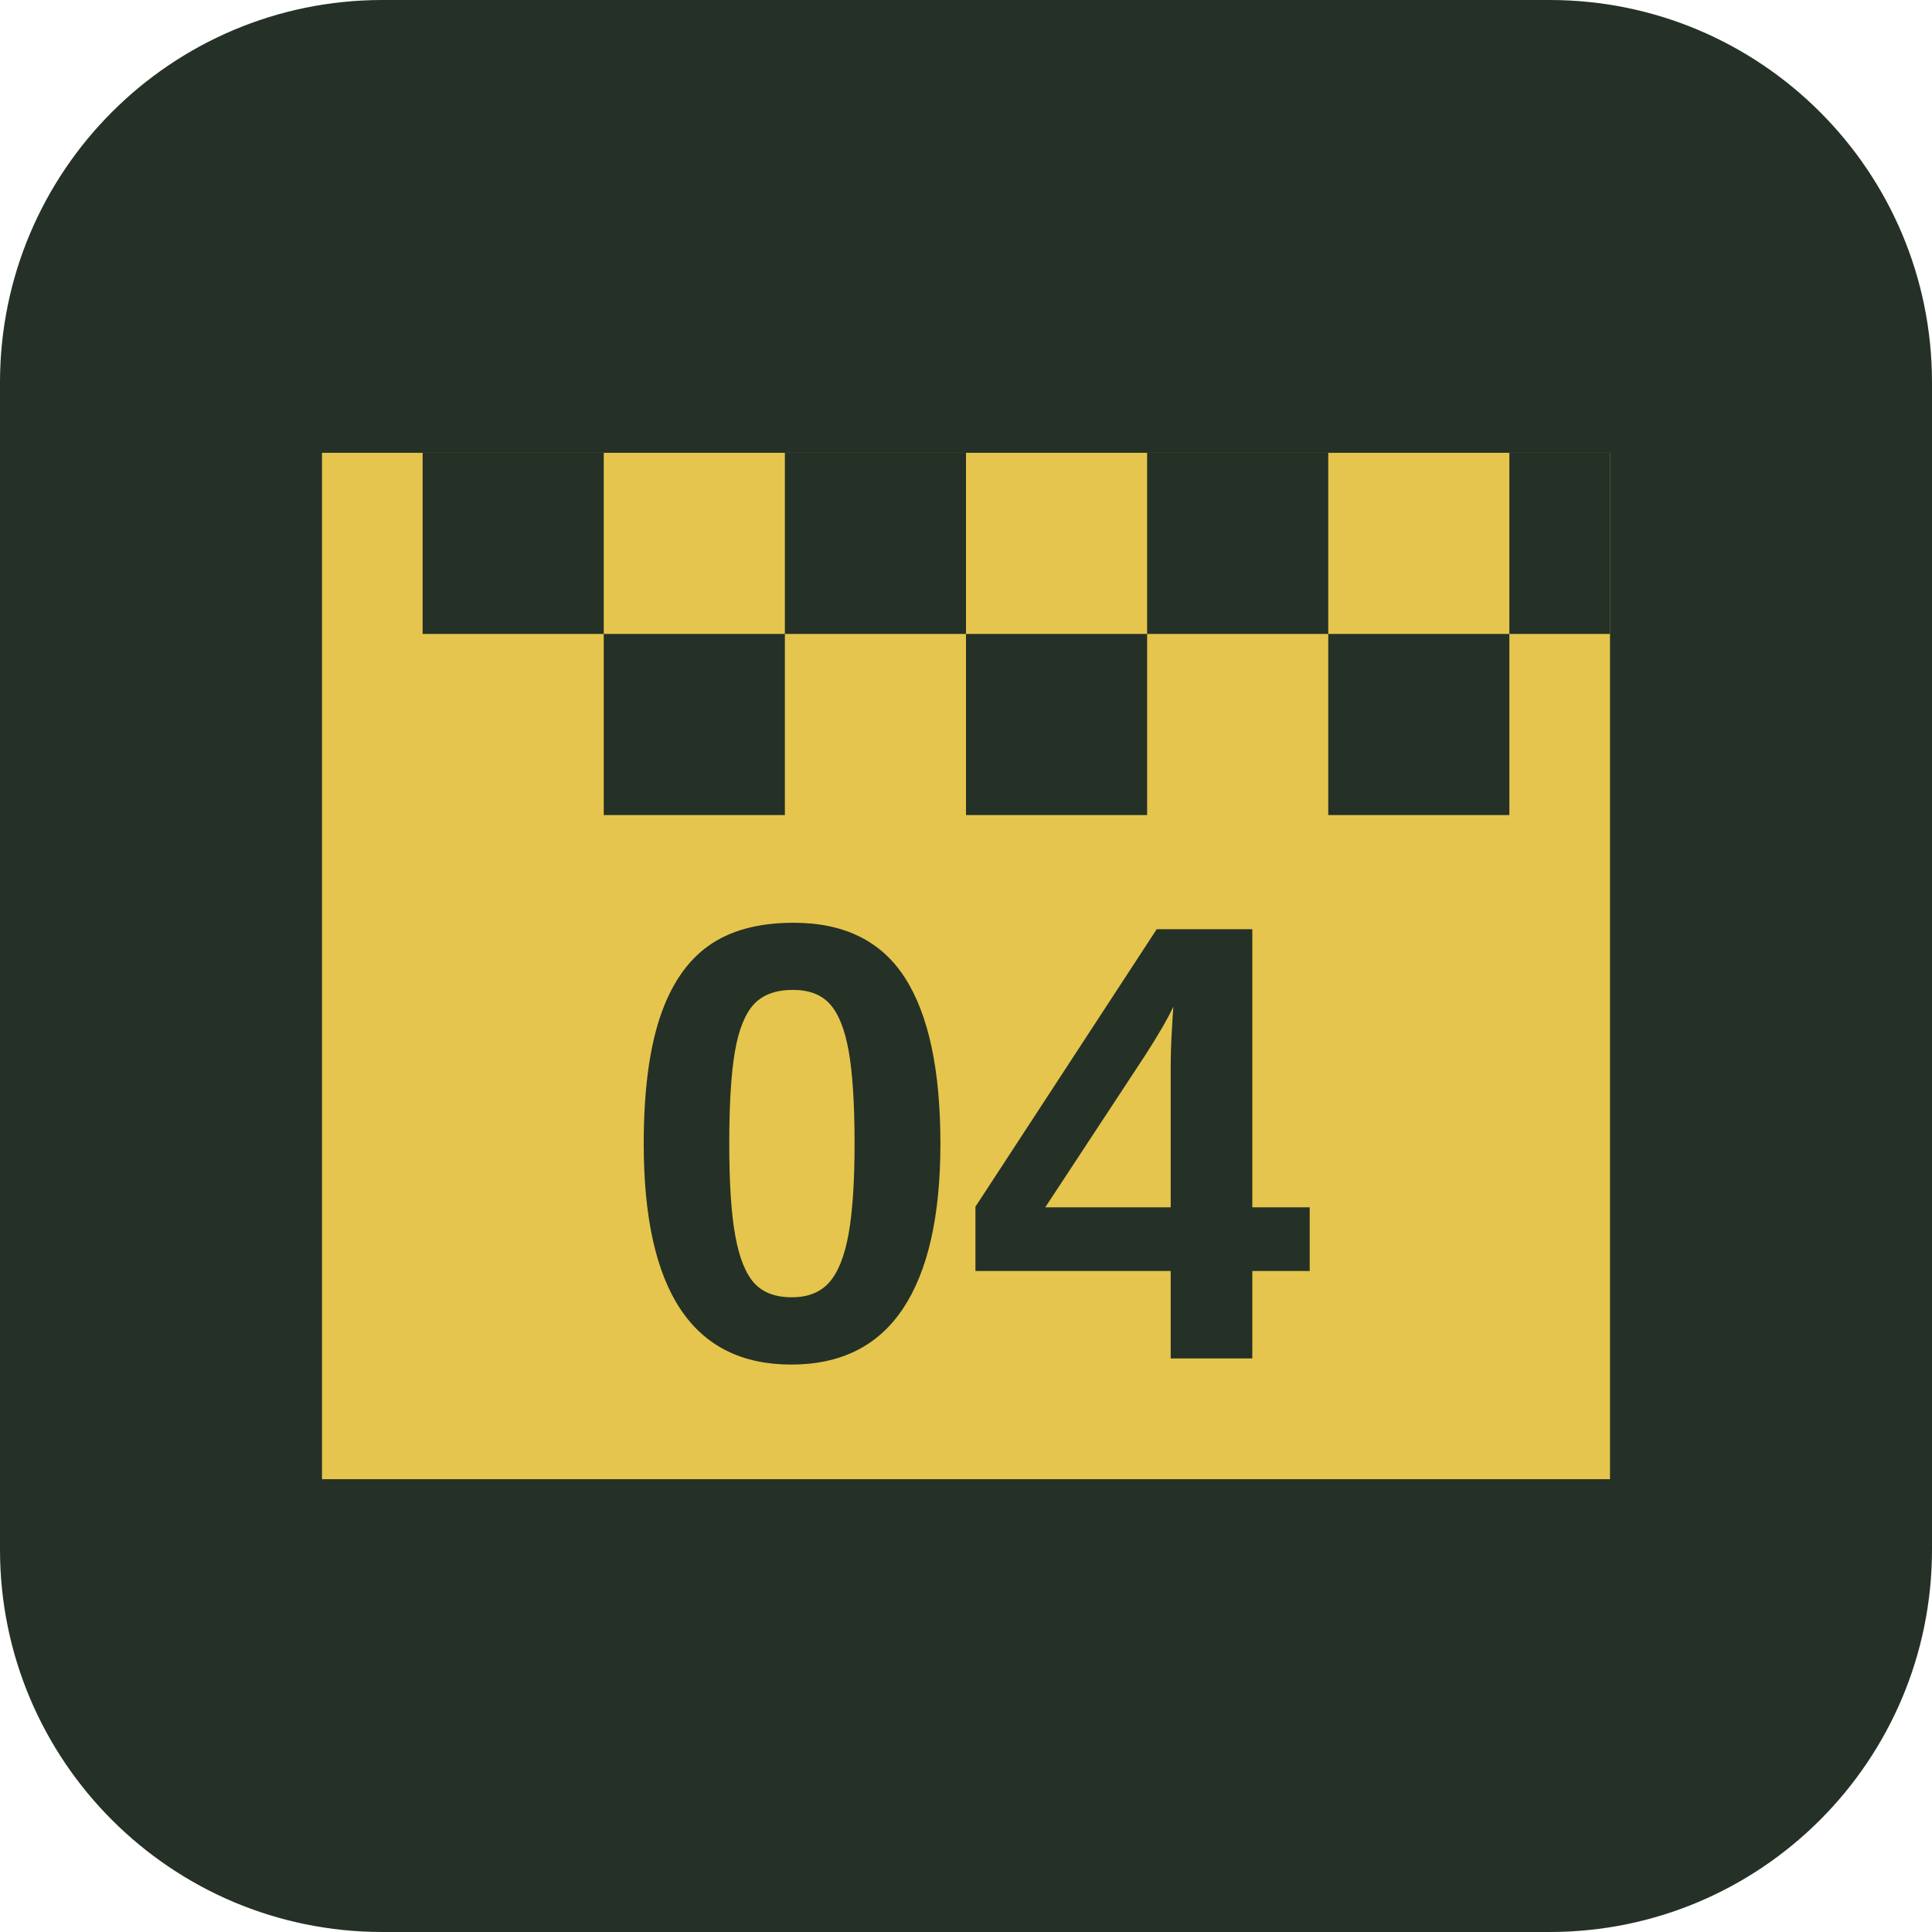
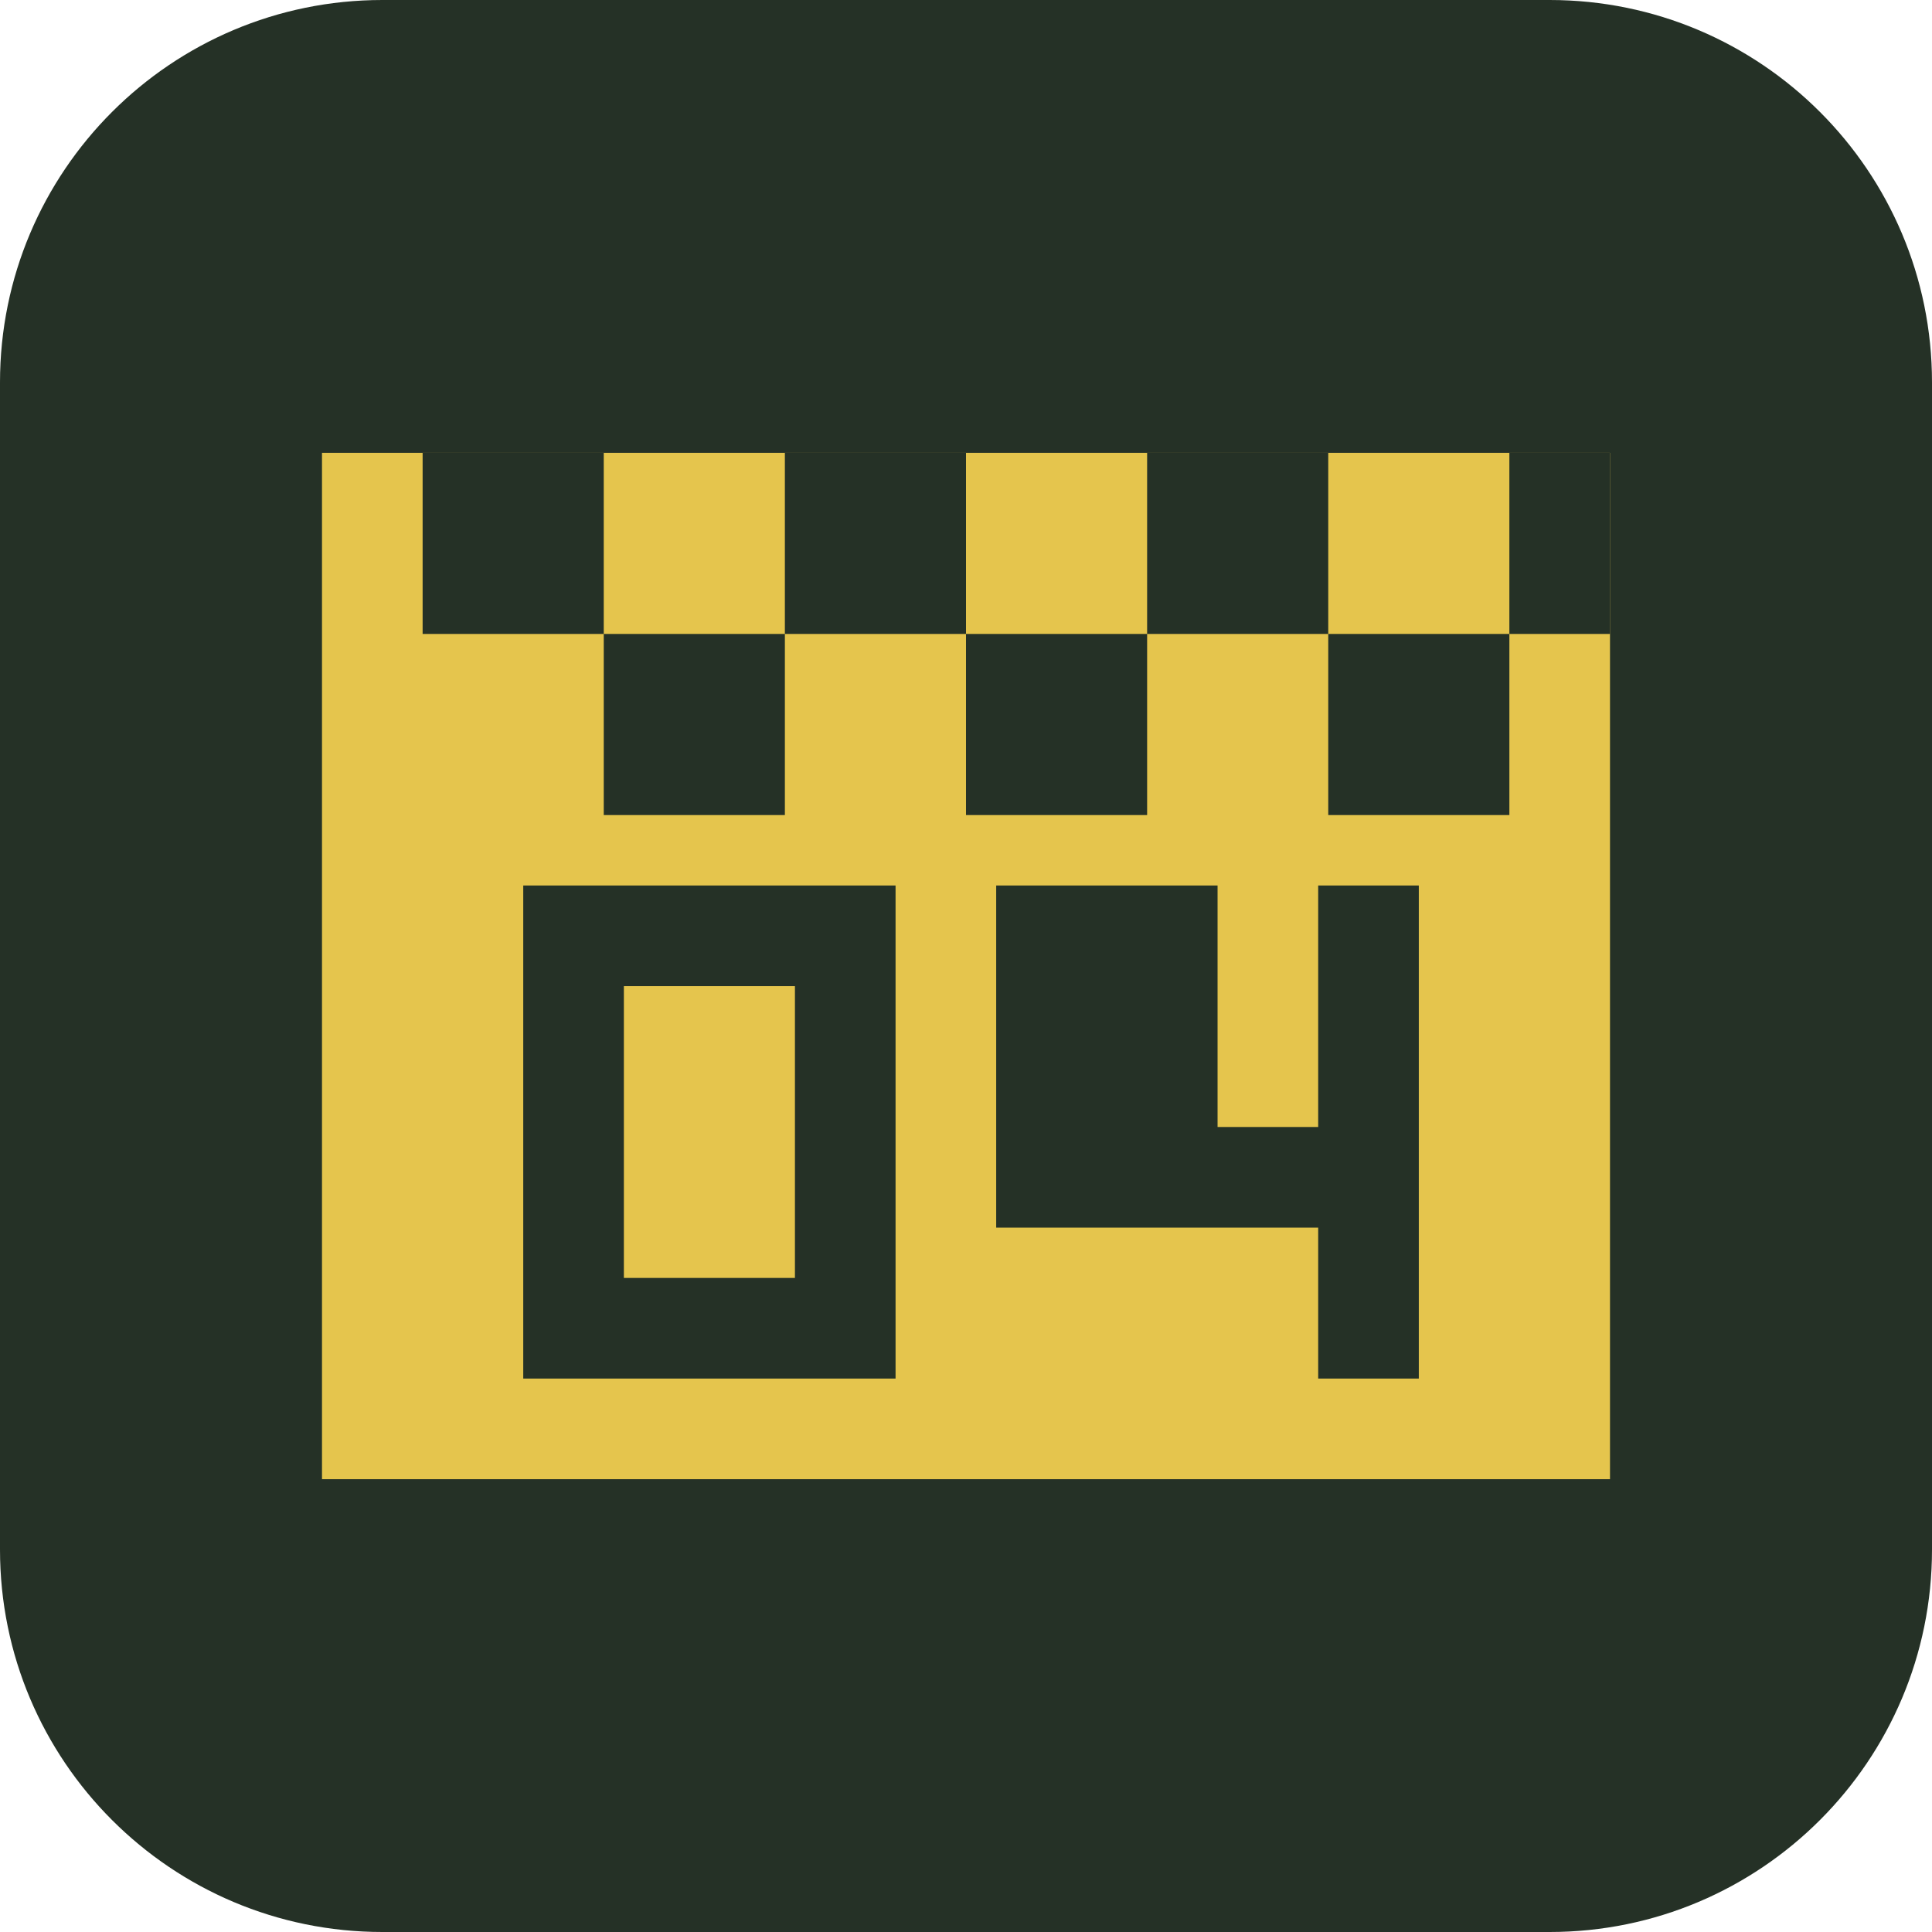
<svg xmlns="http://www.w3.org/2000/svg" viewBox="0 0 192 192">
  <rect width="192" height="192" rx="38" fill="#253126" />
  <path d="M32 45h128v102H32z" fill="#e5c54d" />
  <path d="M42 45h18v18H42zm36 0h18v18H78zm36 0h18v18h-18zm36 0h10v18h-10zM60 63h18v18H60zm36 0h18v18H96zm36 0h18v18h-18z" fill="#253126" />
-   <text x="96" y="135" text-anchor="middle" fill="#253126" font-family="Arial,sans-serif" font-weight="900" font-size="62">04</text>
+   <path fill="#253126" fill-rule="evenodd" d="M52 88h37v49H52zM62 98v29h17V98zM110 88h11v24h10V88h10v49h-10v-15h-32V88z" />
</svg>
